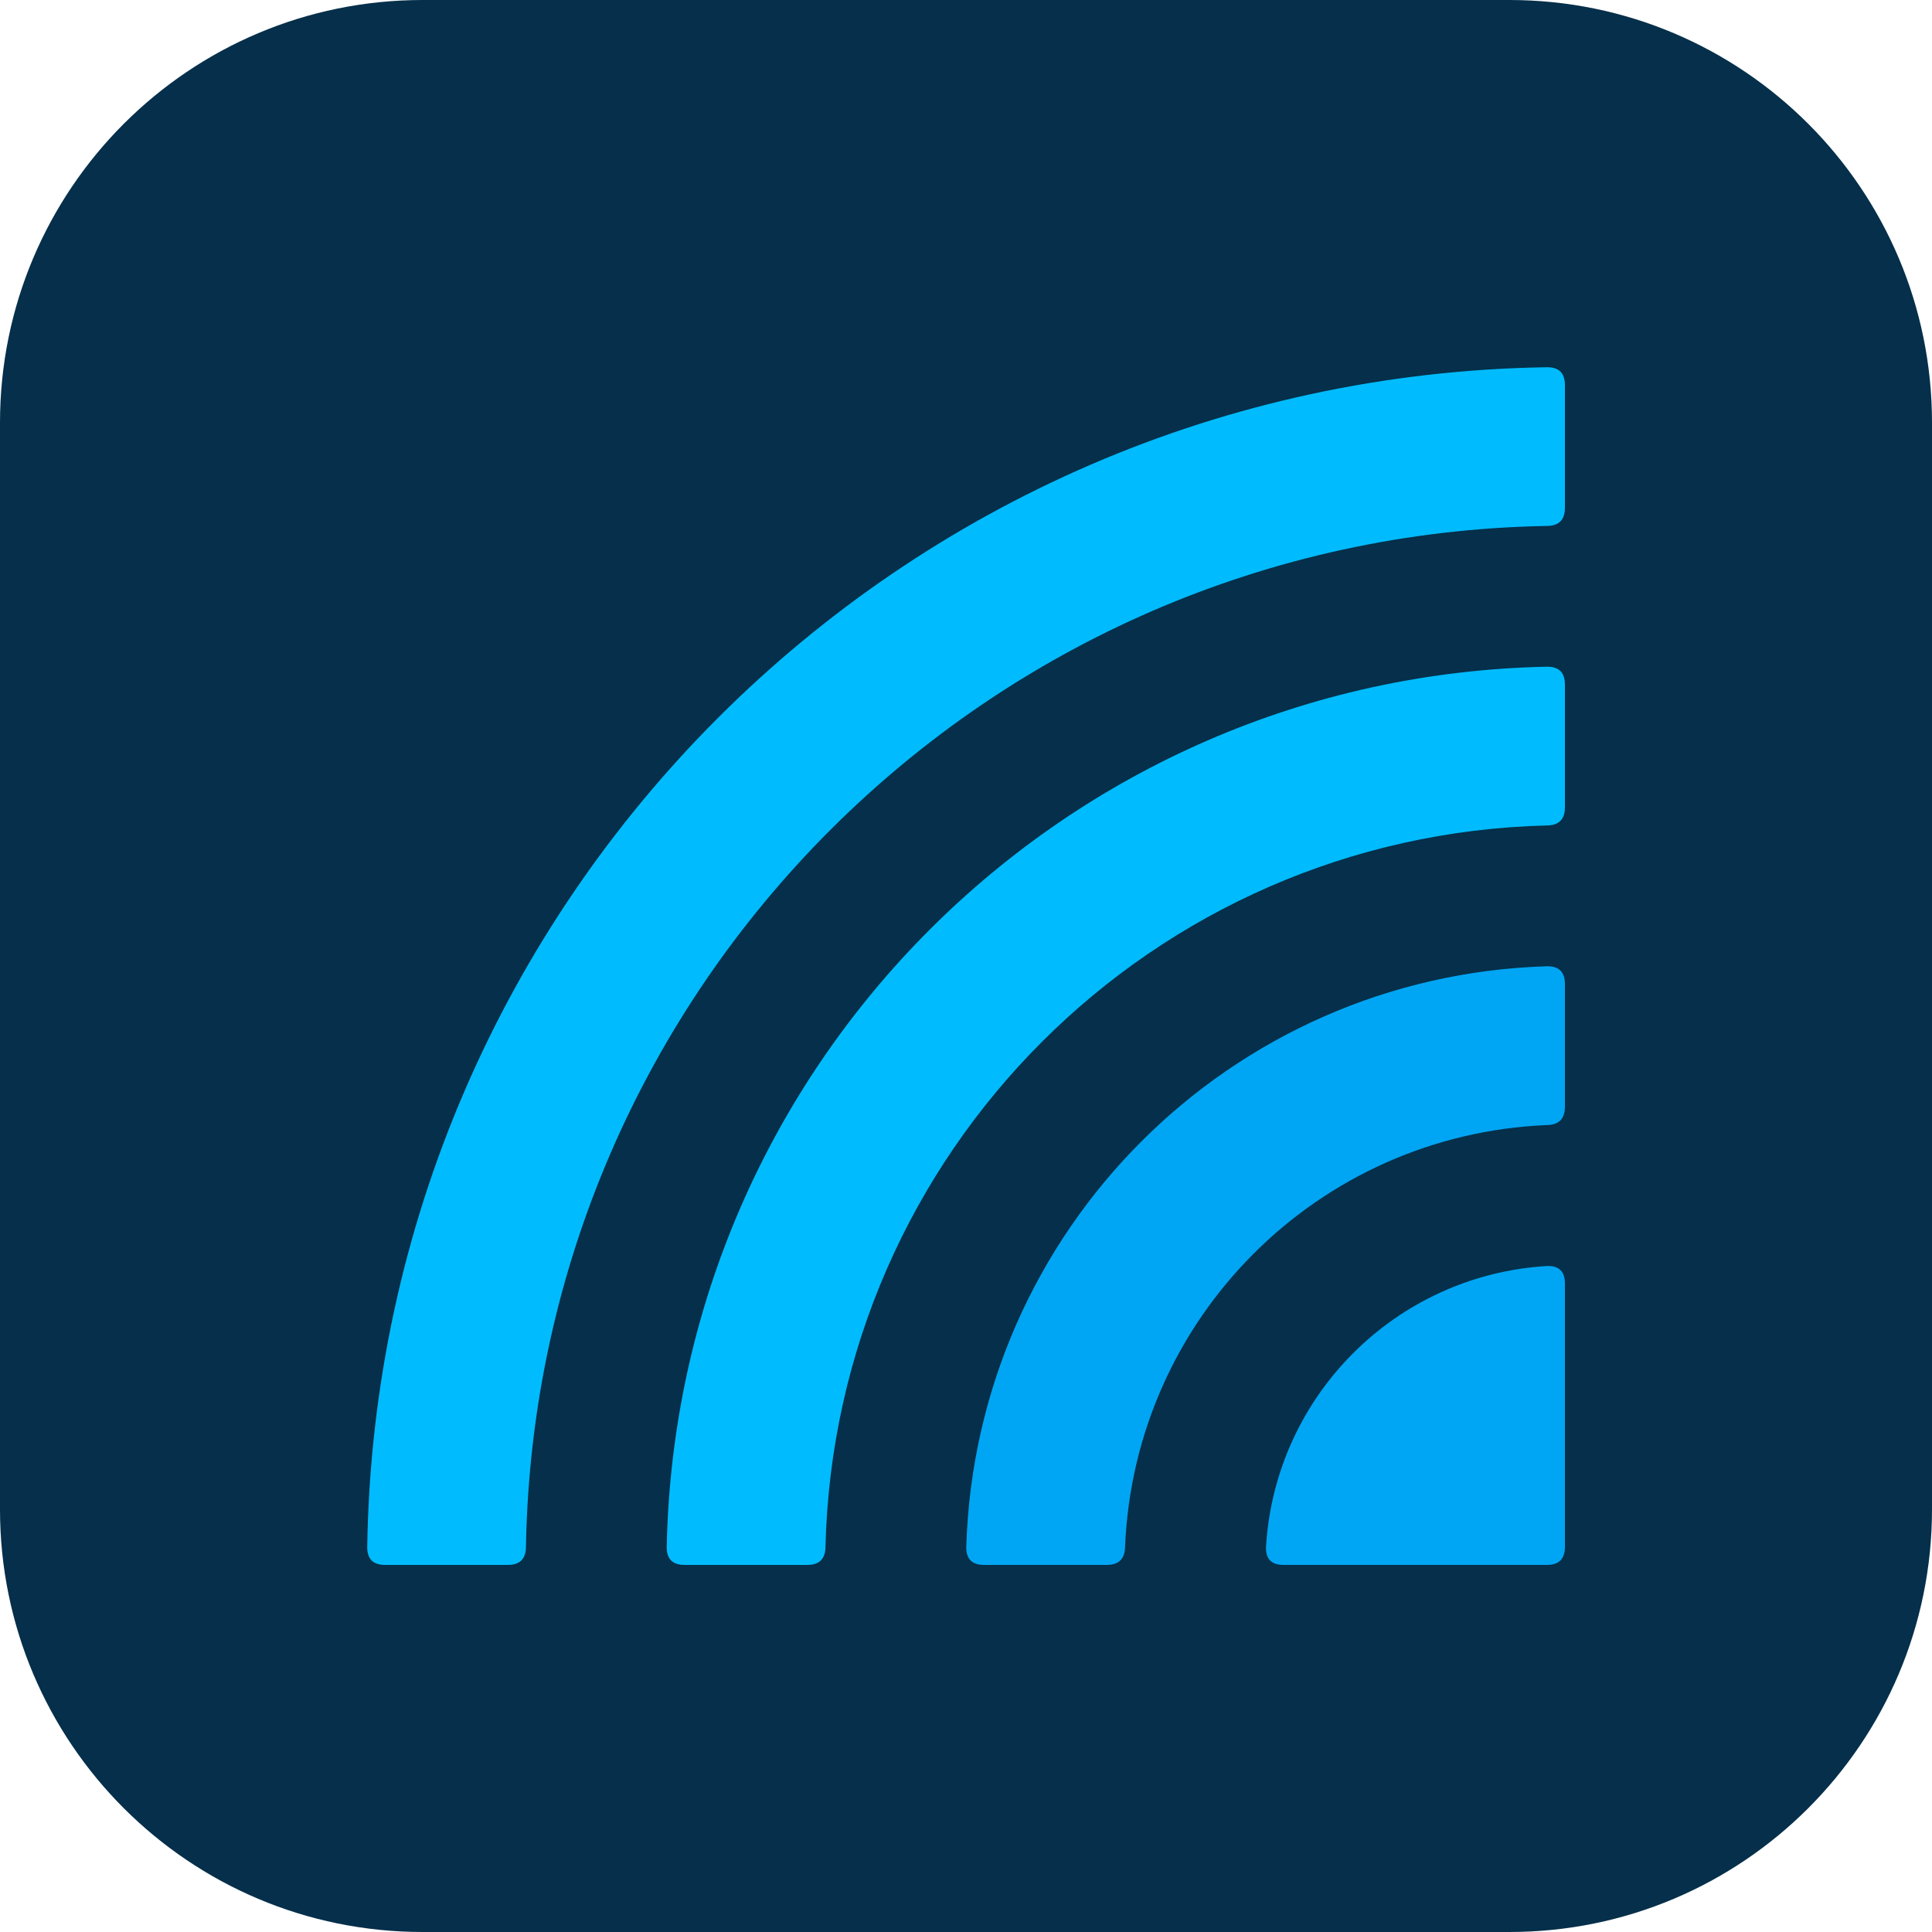
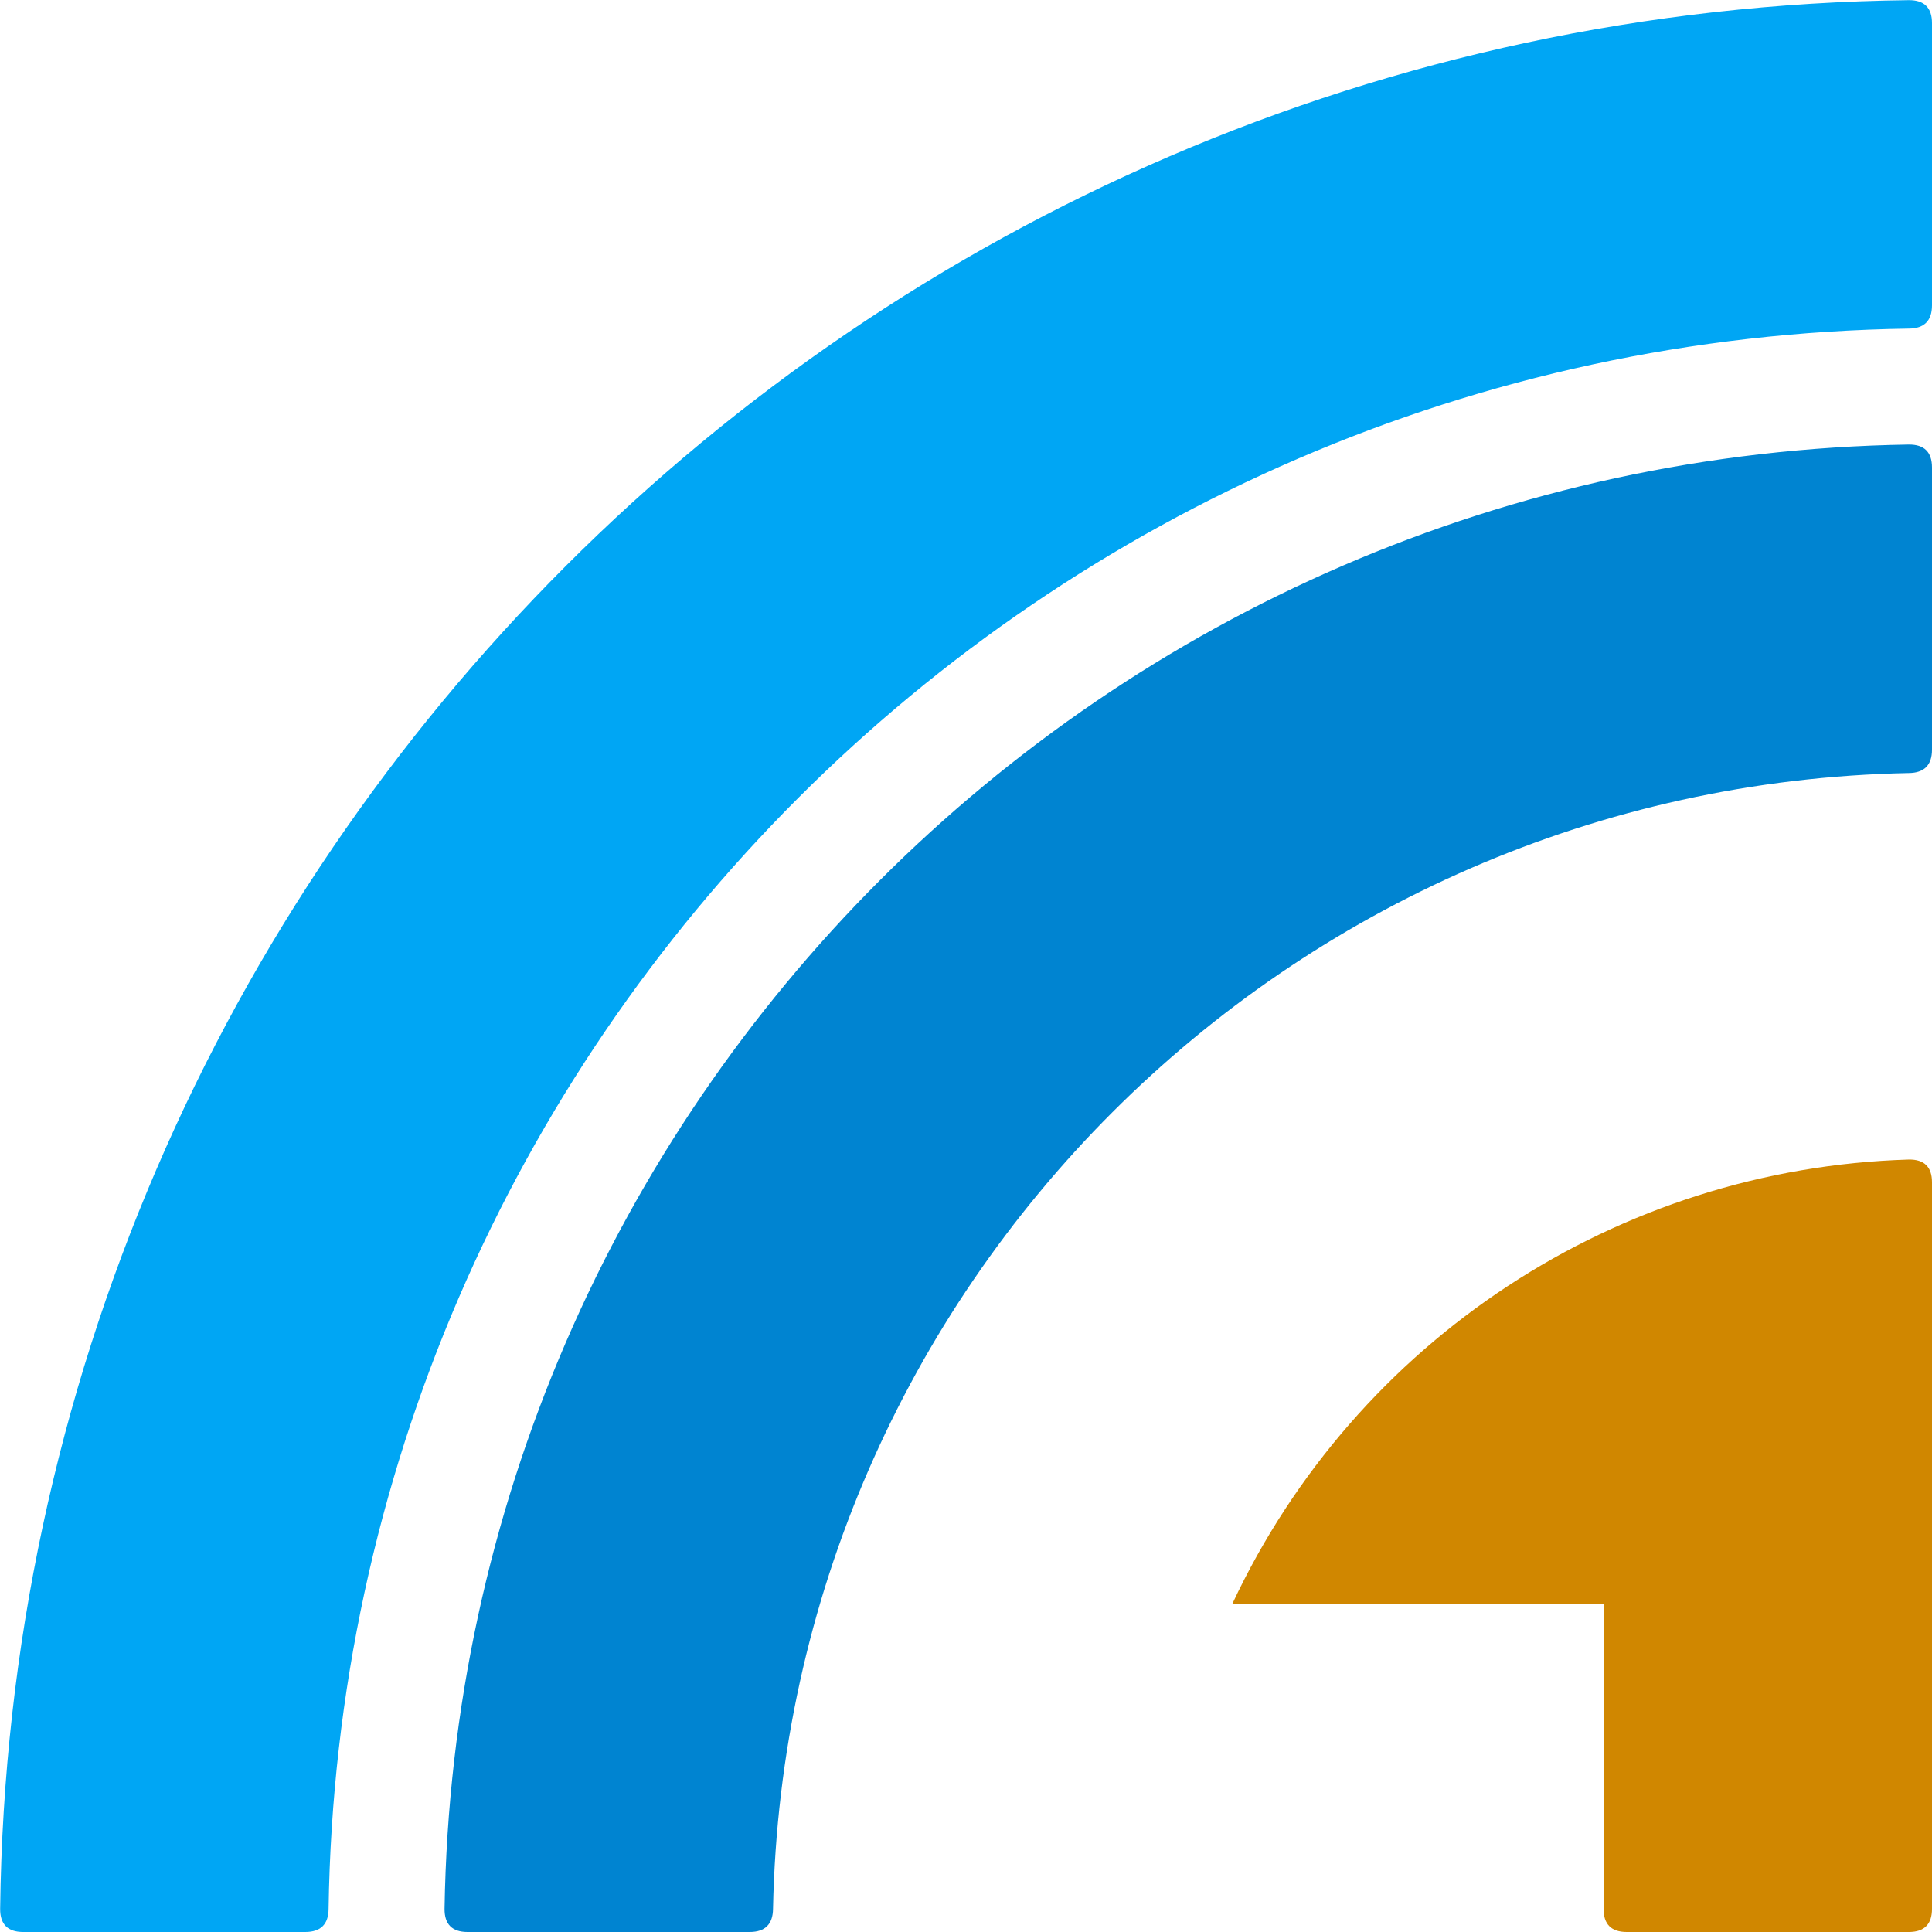
- <svg xmlns="http://www.w3.org/2000/svg" viewBox="0 0 256 256" width="256" height="256" role="img" aria-label="Genes Consulting">
-   <rect width="256" height="256" rx="56" fill="#052f4a" />
-   <g transform="translate(48.64 48.64) scale(0.3968)">
-     <path fill="#00bcff" d="M0.05 394A400 400 0 0 1 394 0.05Q400 0 400 6L400 47Q400 53 394 53.05A347 347 0 0 0 53.05 394Q53 400 47 400L6 400Q0 400 0.05 394Z" />
-     <path fill="#00bcff" d="M100.06 394A300 300 0 0 1 394 100.06Q400 100 400 106L400 147Q400 153 394 153.07A247 247 0 0 0 153.07 394Q153 400 147 400L106 400Q100 400 100.06 394Z" />
-     <path fill="#00a6f4" d="M200.09 394A200 200 0 0 1 394 200.09Q400 200 400 206L400 247Q400 253 394 253.12A147 147 0 0 0 253.12 394Q253 400 247 400L206 400Q200 400 200.09 394Z" />
-     <path fill="#00a6f4" d="M300.18 394A100 100 0 0 1 394 300.18Q400 300 400 306L400 394Q400 400 394 400L306 400Q300 400 300.18 394Z" />
-   </g>
+ <svg xmlns="http://www.w3.org/2000/svg" viewBox="0 0 500 500" width="500" height="500" role="img" aria-label="Genes Consulting">
+   <style>.c{fill:#00a6f4}.g{fill:#0084d1}.t{fill:#d08700}@media (prefers-color-scheme:dark){.c{fill:#00bcff}.g{fill:#00a6f4}}</style>
+   <path class="c" d="M0.04 494A500 500 0 0 1 494 0.04Q500 0 500 6L500 79Q500 85 494 85.04A415 415 0 0 0 85.04 494Q85 500 79 500L6 500Q0 500 0.04 494Z" />
+   <path class="g" d="M115.05 494A385 385 0 0 1 494 115.05Q500 115 500 121L500 194Q500 200 494 200.06A300 300 0 0 0 200.06 494Q200 500 194 500L121 500Q115 500 115.05 494Z" />
+   <path class="t" d="M318.96 415A200 200 0 0 1 494 300.09Q500 300 500 306L500 494Q500 500 494 500L421 500Q415 500 415 494L415 415Z" />
</svg>
